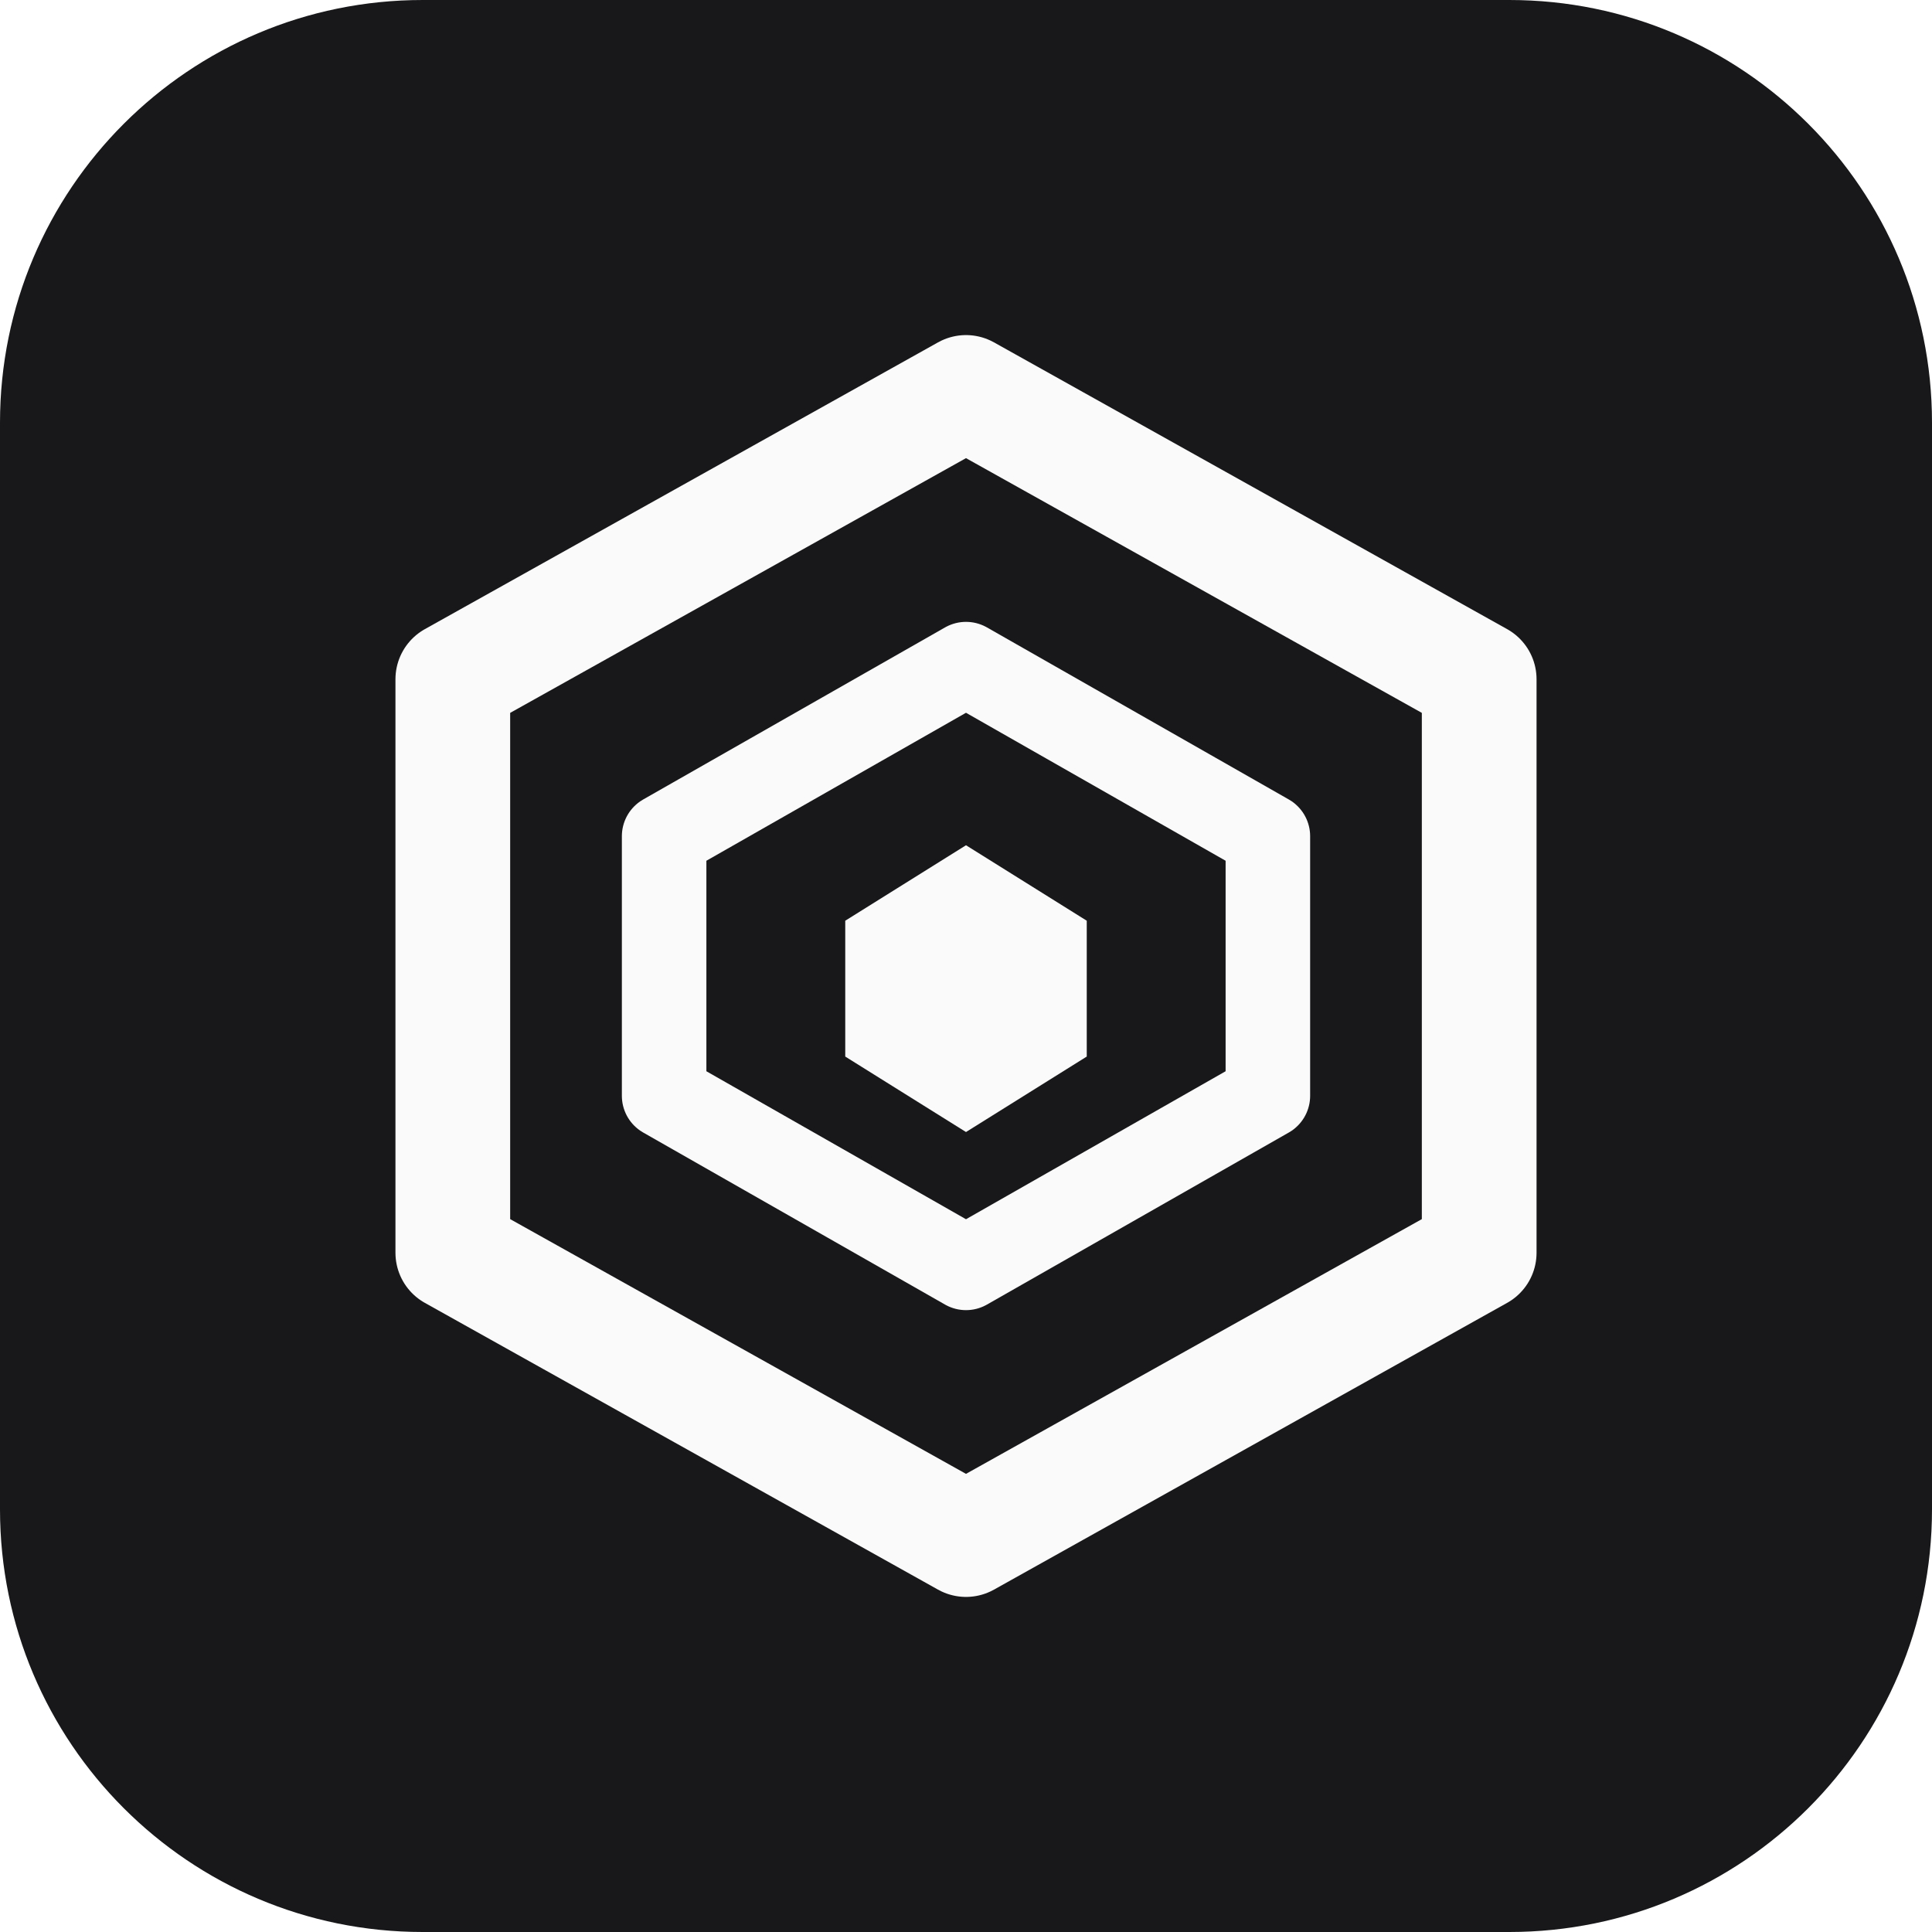
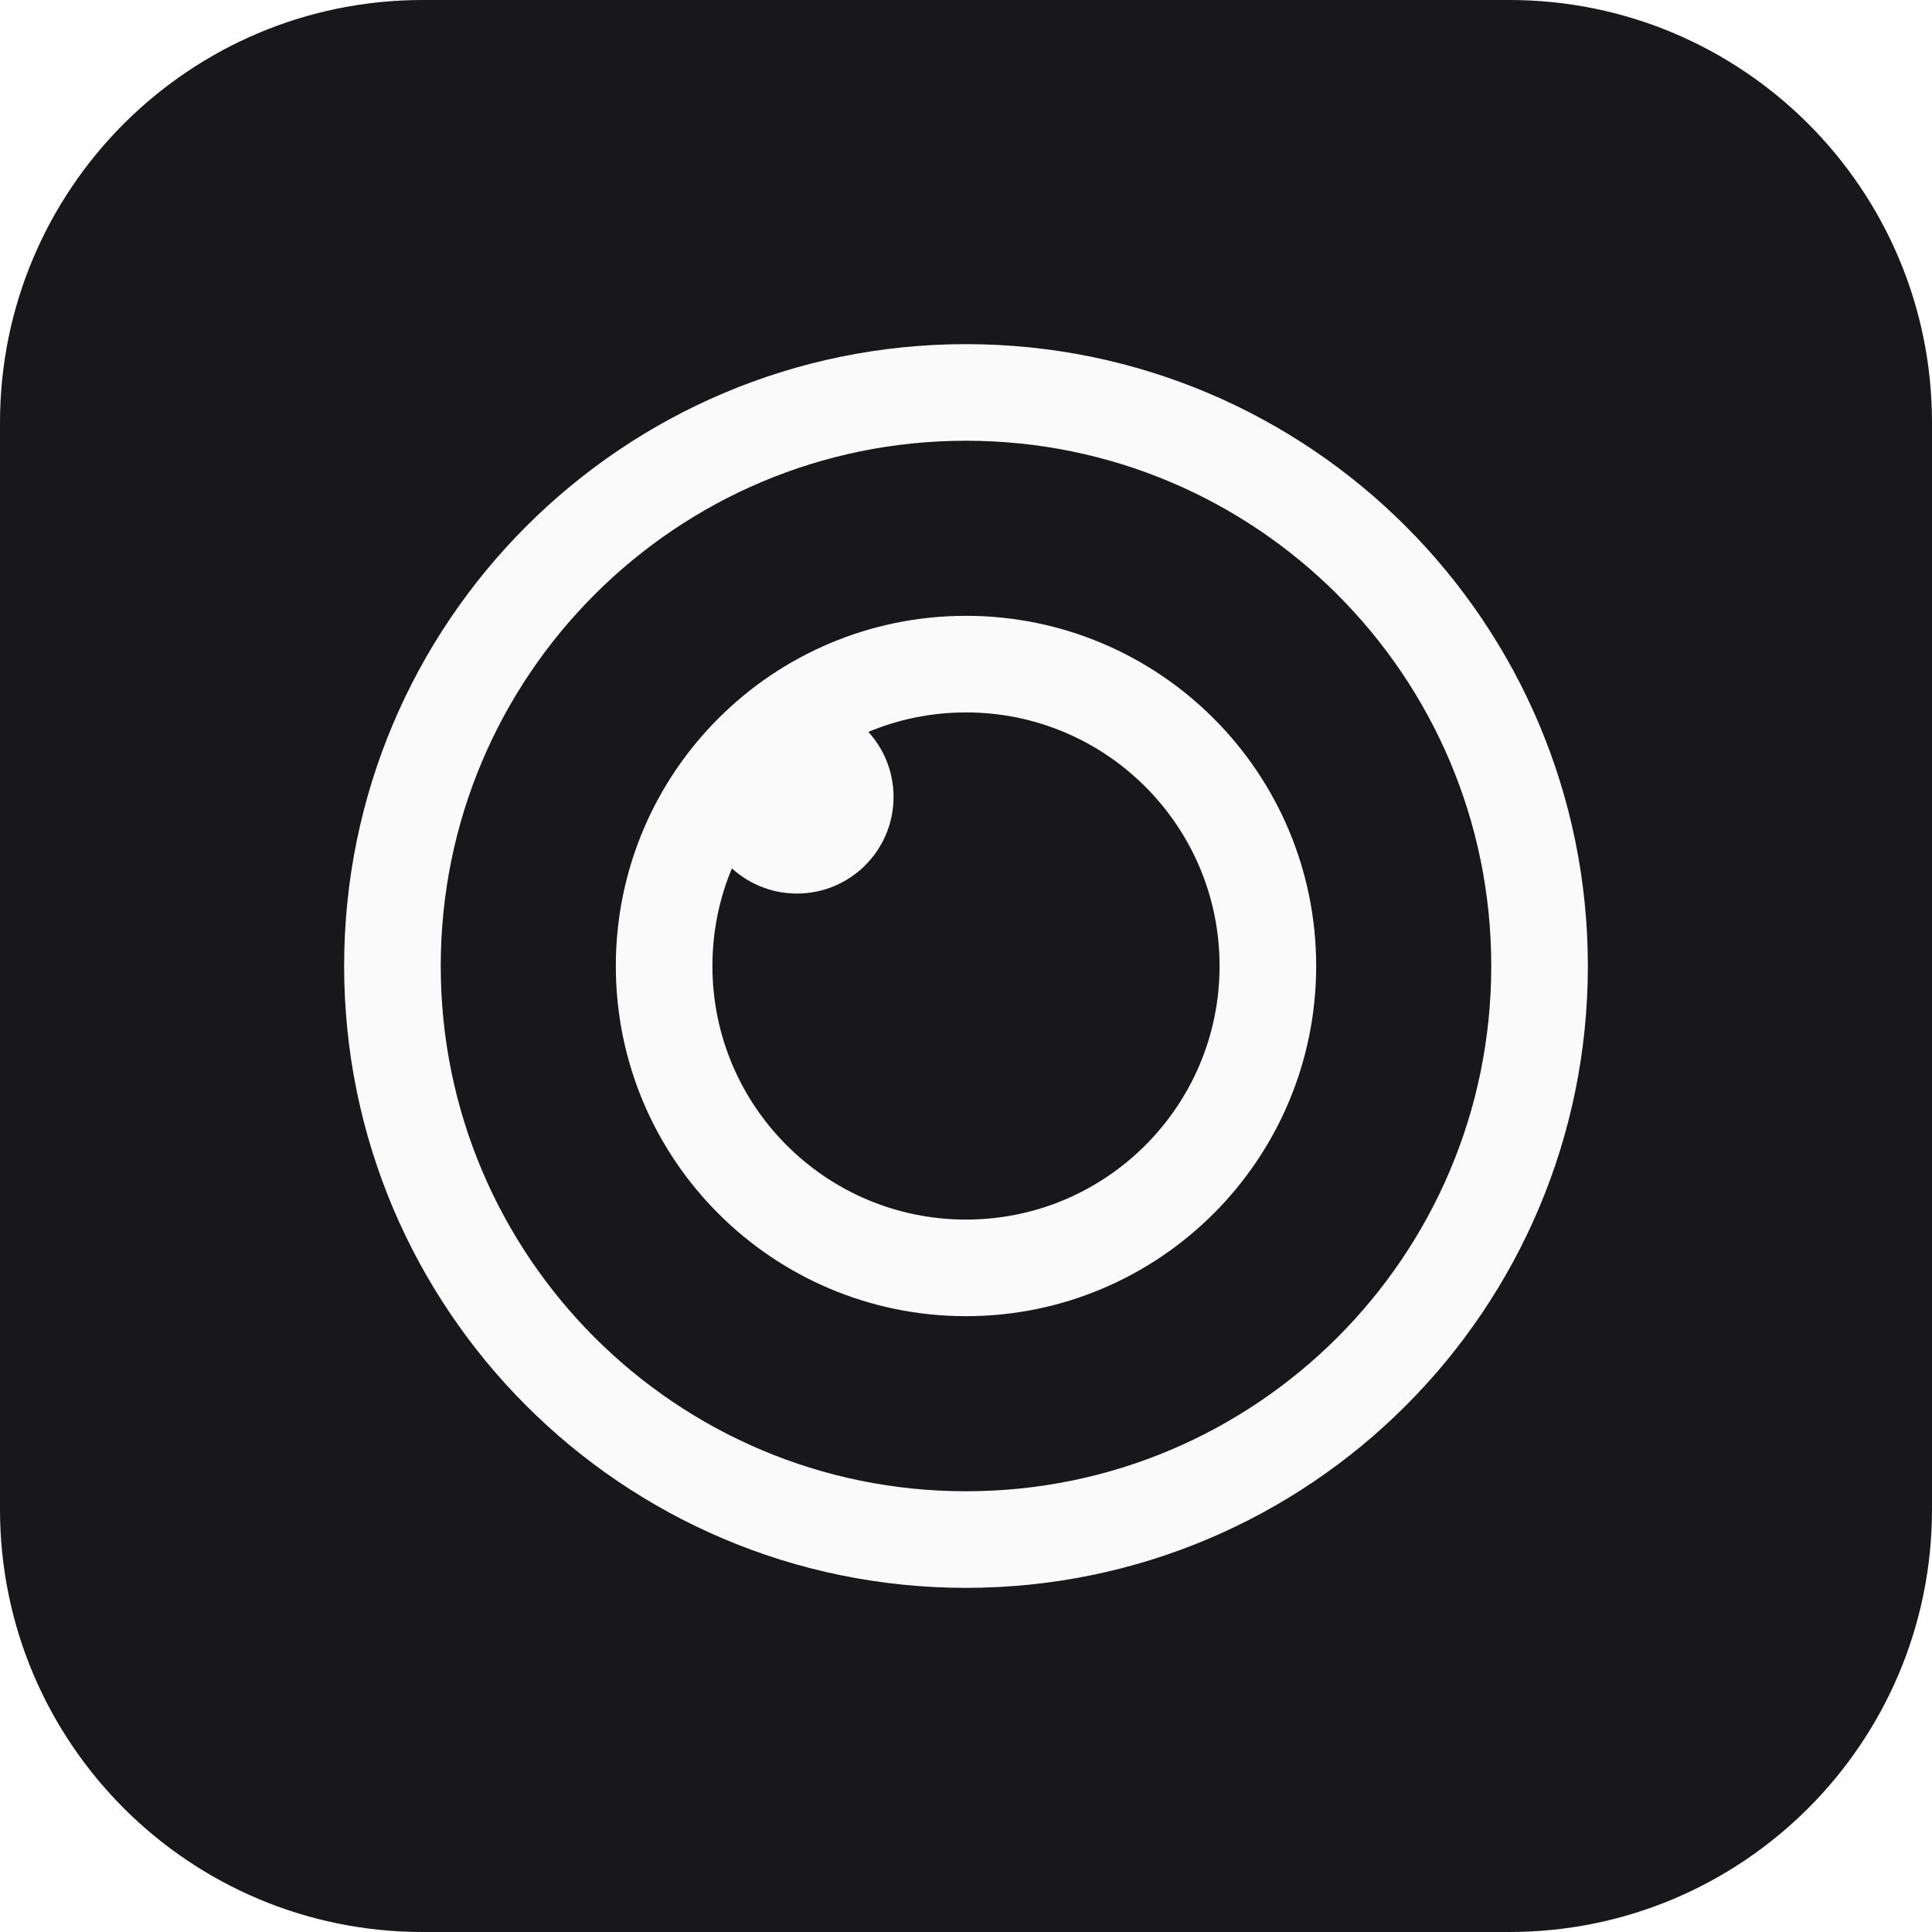
<svg xmlns="http://www.w3.org/2000/svg" viewBox="0 0 32 32">
  <rect width="32" height="32" rx="7" fill="#18181B" />
-   <g transform="translate(4 4)">
-     <path d="M12 2.5L20.5 7.25V16.75L12 21.5L3.5 16.75V7.25L12 2.5Z" stroke="#FAFAFA" stroke-width="1.9" stroke-linejoin="round" fill="none" />
-     <path d="M12 7L17 9.85V14.15L12 17L7 14.15V9.85L12 7Z" stroke="#FAFAFA" stroke-width="1.4" stroke-linejoin="round" fill="none" />
-     <path d="M12 10L14 11.25V13.5L12 14.75L10 13.5V11.25L12 10Z" fill="#FAFAFA" />
+   <g transform="translate(4 4)" fill="none">
+     <circle cx="12" cy="12" r="9.5" stroke="#FAFAFA" stroke-width="1.6" />
+     <circle cx="12" cy="12" r="5" stroke="#FAFAFA" stroke-width="1.6" />
+     <circle cx="9.2" cy="9.2" r="1.6" fill="#FAFAFA" />
  </g>
</svg>
